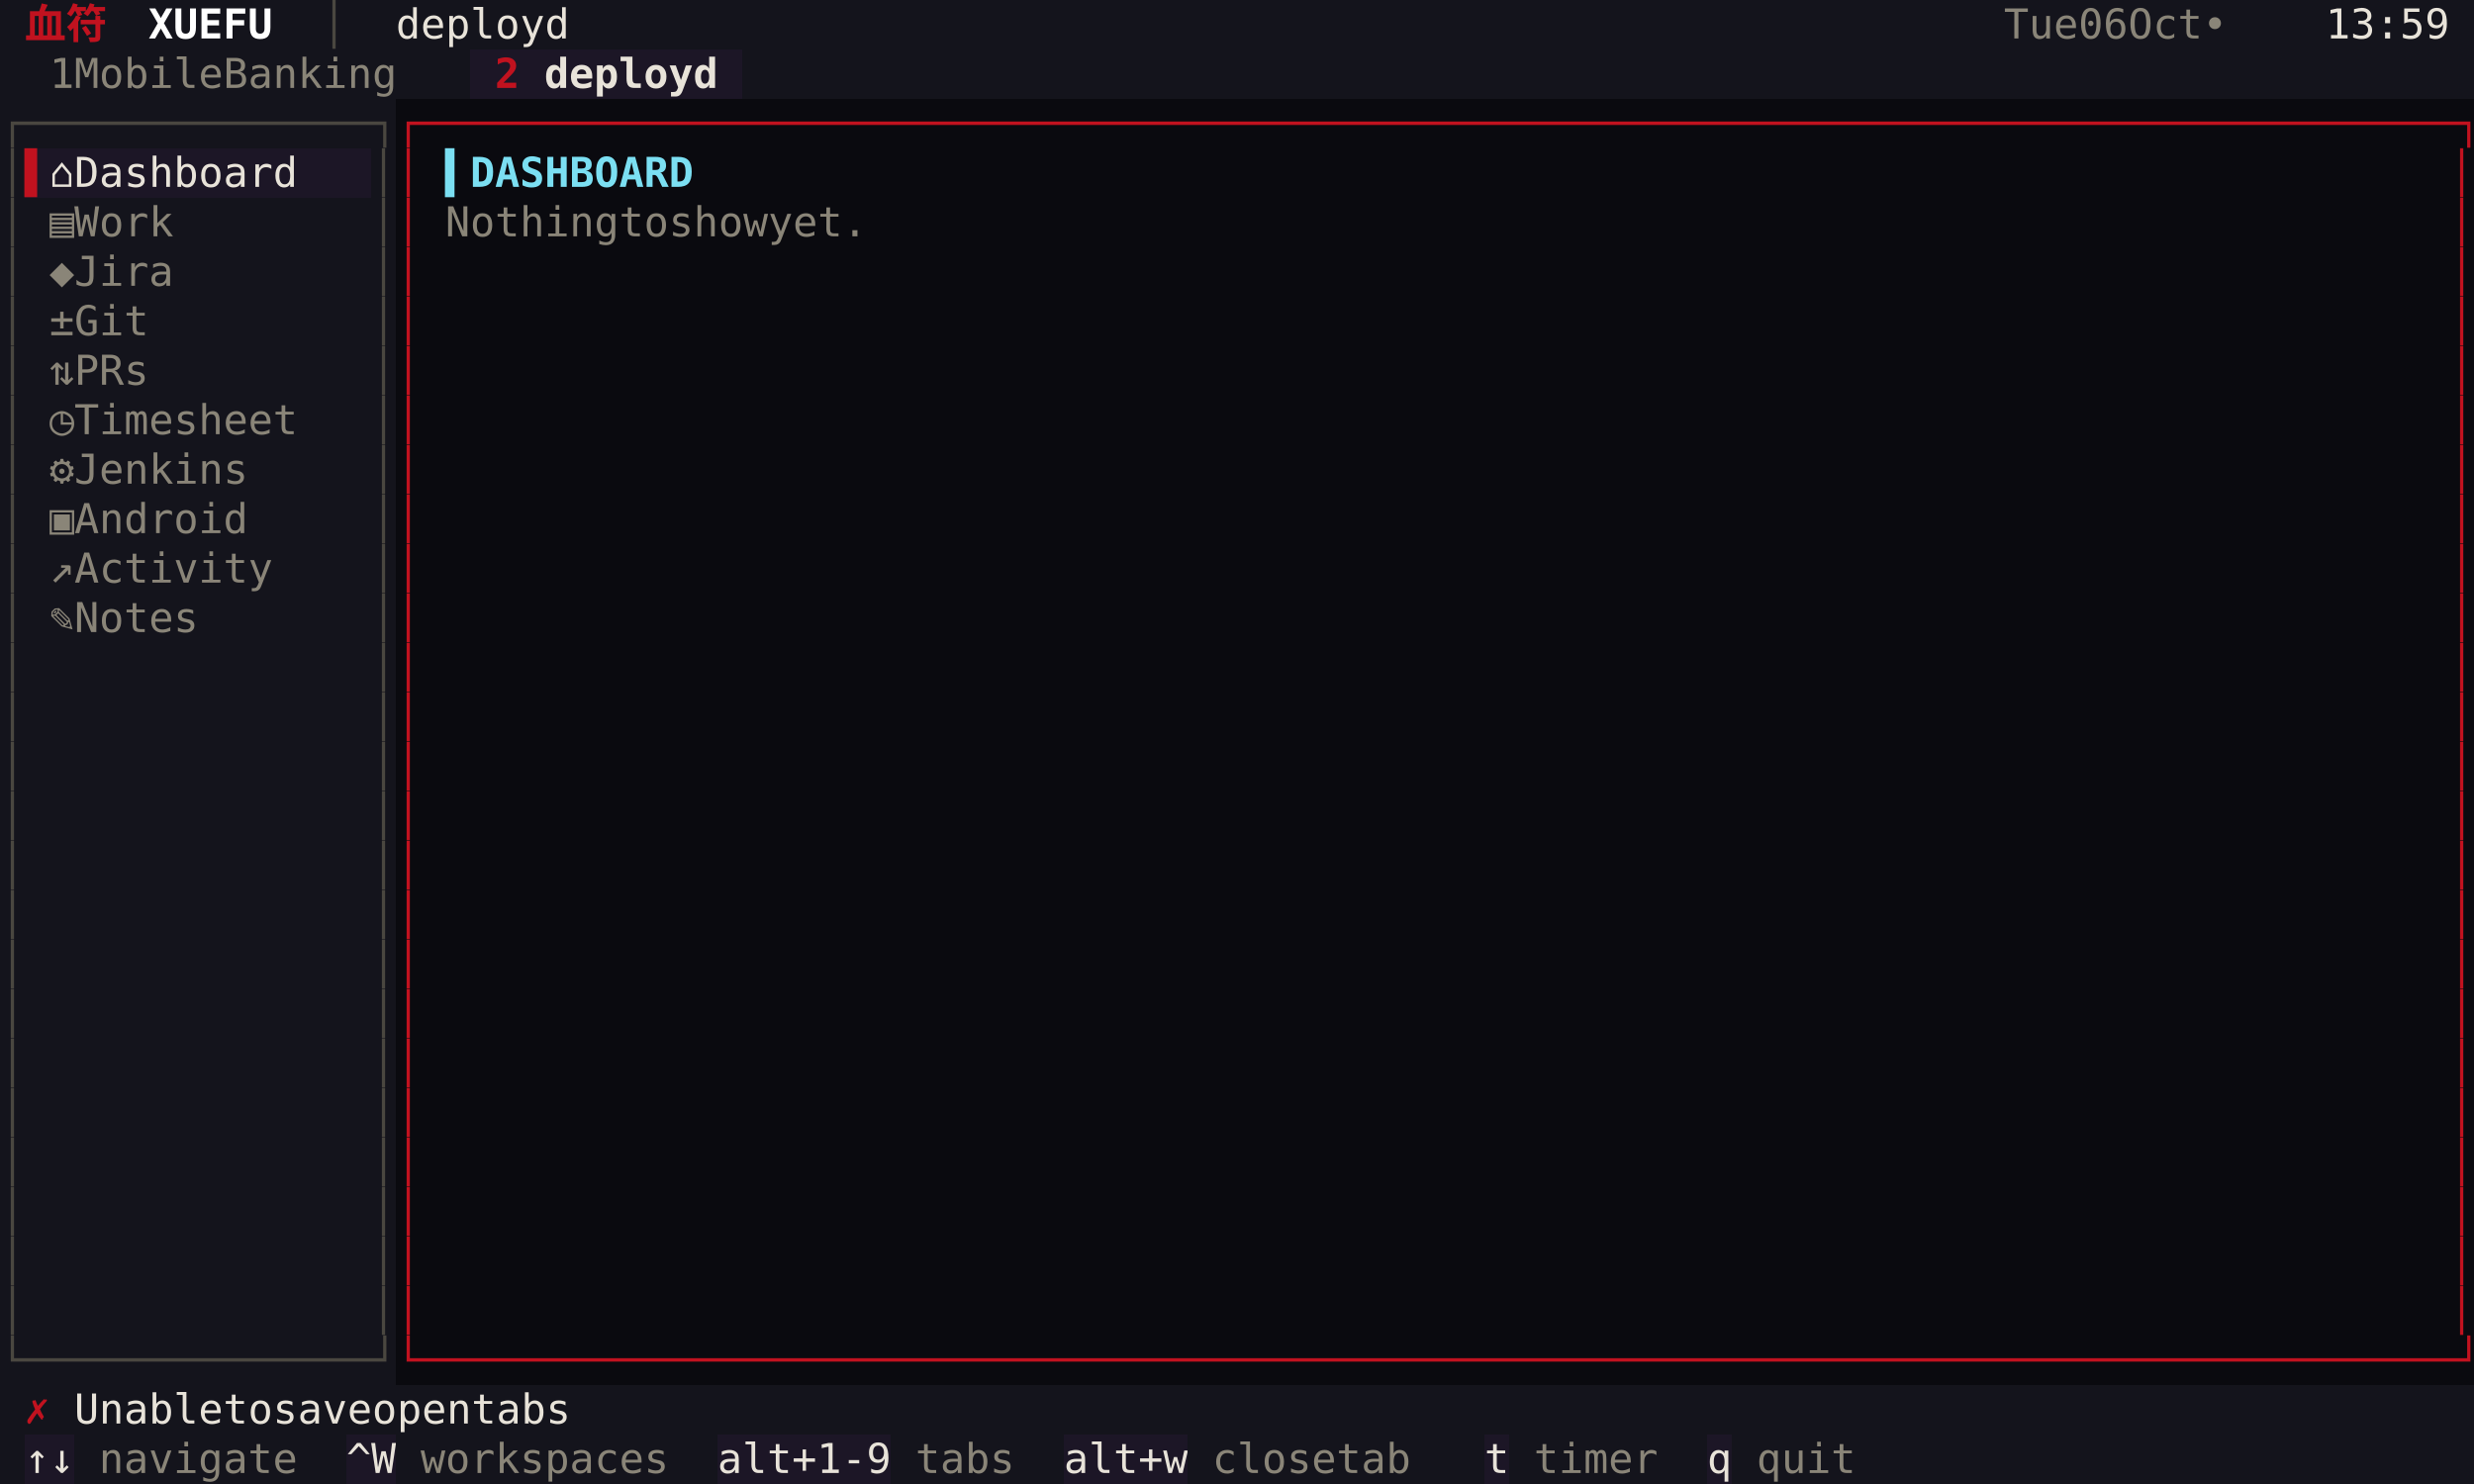
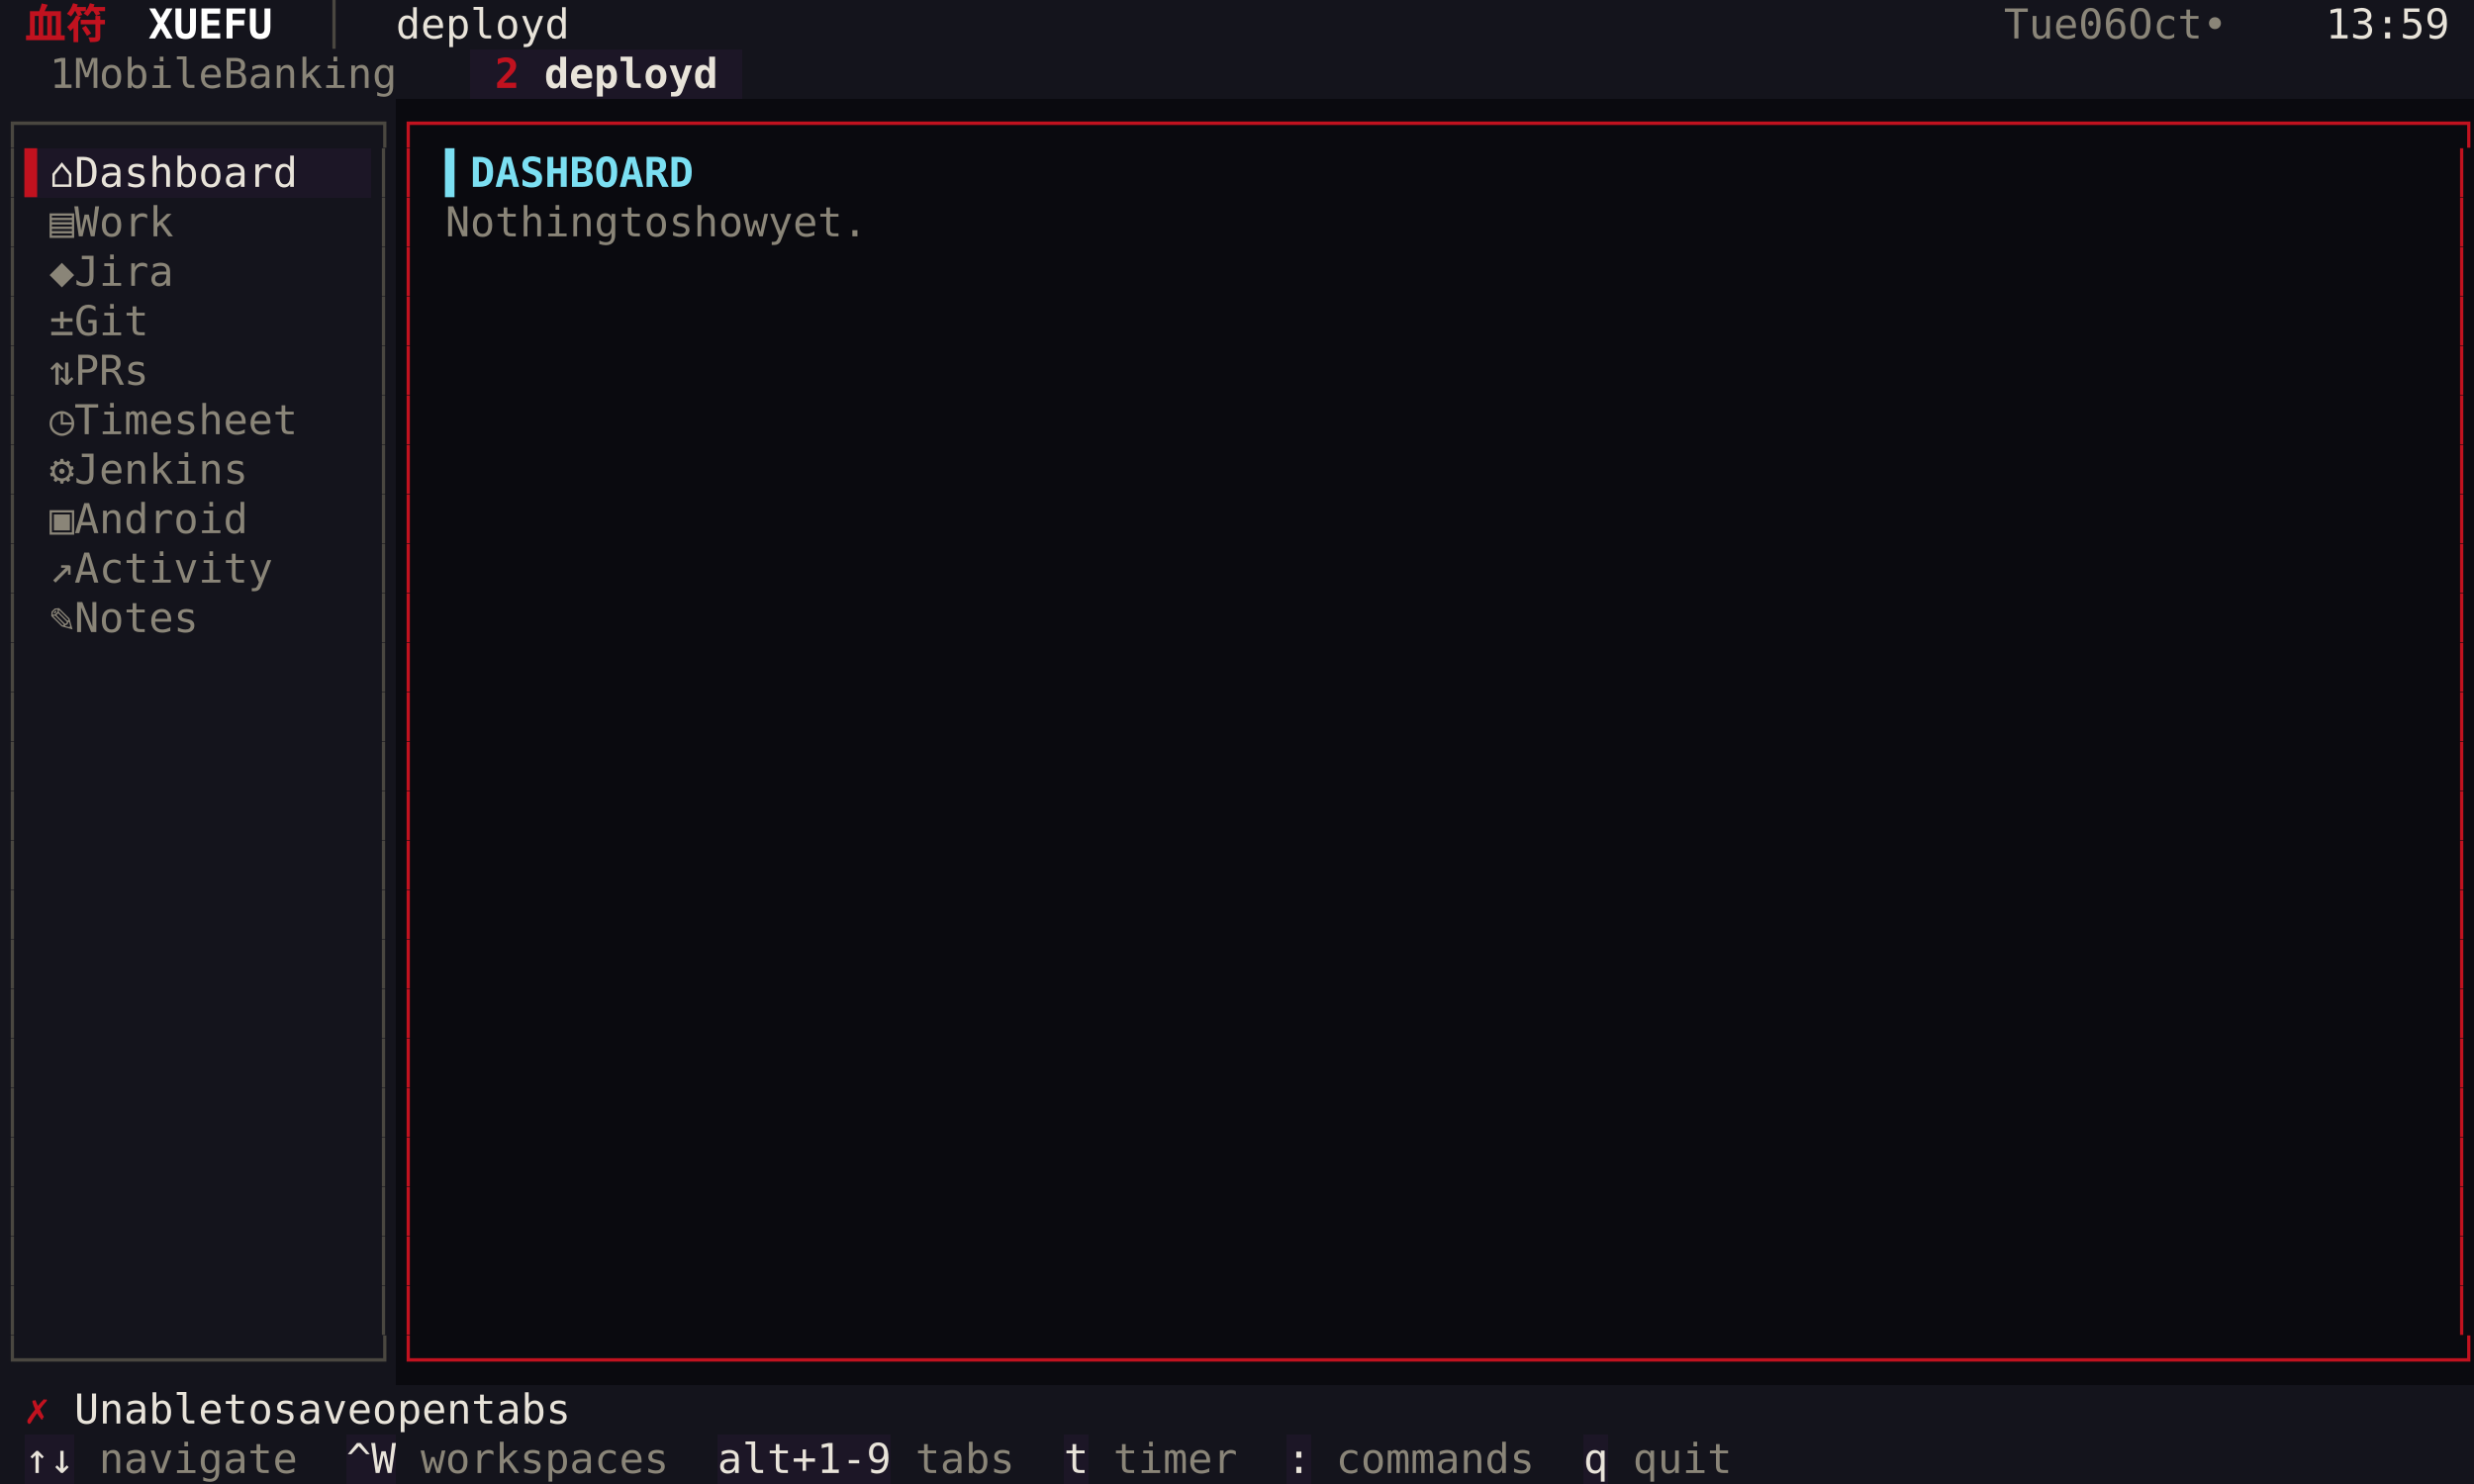
<svg xmlns="http://www.w3.org/2000/svg" width="900" height="540" viewBox="0 0 900 540" font-family="Menlo, 'DejaVu Sans Mono', 'Hiragino Sans GB', 'Noto Sans CJK SC', 'PingFang SC', monospace" font-size="15">
  <rect x="0" y="0" width="9" height="18" fill="#14141c" />
  <rect x="9" y="0" width="36" height="18" fill="#14141c" />
  <text x="9 27" y="14" fill="#c1121f" font-weight="bold">血符</text>
  <rect x="45" y="0" width="54" height="18" fill="#14141c" />
  <text x="54 63 72 81 90" y="14" fill="#ffffff" font-weight="bold">XUEFU</text>
  <rect x="99" y="0" width="45" height="18" fill="#14141c" />
  <text x="117" y="14" fill="#4a4740">│</text>
  <rect x="144" y="0" width="63" height="18" fill="#14141c" />
  <text x="144 153 162 171 180 189 198" y="14" fill="#e8e3d9">deployd</text>
  <rect x="207" y="0" width="522" height="18" fill="#14141c" />
  <rect x="729" y="0" width="117" height="18" fill="#14141c" />
  <text x="729 738 747 765 774 792 801 810 828" y="14" fill="#8a8578">Tue06Oct•</text>
  <rect x="846" y="0" width="45" height="18" fill="#14141c" />
  <text x="846 855 864 873 882" y="14" fill="#e8e3d9">13:59</text>
  <rect x="891" y="0" width="9" height="18" fill="#14141c" />
  <rect x="0" y="18" width="9" height="18" fill="#14141c" />
  <rect x="9" y="18" width="162" height="18" fill="#14141c" />
  <text x="18 36 45 54 63 72 81 99 108 117 126 135 144 153" y="32" fill="#8a8578">1MobileBanking</text>
  <rect x="171" y="18" width="27" height="18" fill="#1c1626" />
  <text x="180" y="32" fill="#c1121f" font-weight="bold">2</text>
  <rect x="198" y="18" width="72" height="18" fill="#1c1626" />
  <text x="198 207 216 225 234 243 252" y="32" fill="#e8e3d9" font-weight="bold">deployd</text>
  <rect x="270" y="18" width="630" height="18" fill="#14141c" />
  <rect x="0" y="36" width="144" height="18" fill="#14141c" />
  <text x="0 9 18 27 36 45 54 63 72 81 90 99 108 117 126 135" y="50" fill="#4a4740">┌──────────────┐</text>
  <rect x="144" y="36" width="756" height="18" fill="#0a0a0f" />
  <text x="144 153 162 171 180 189 198 207 216 225 234 243 252 261 270 279 288 297 306 315 324 333 342 351 360 369 378 387 396 405 414 423 432 441 450 459 468 477 486 495 504 513 522 531 540 549 558 567 576 585 594 603 612 621 630 639 648 657 666 675 684 693 702 711 720 729 738 747 756 765 774 783 792 801 810 819 828 837 846 855 864 873 882 891" y="50" fill="#c1121f">┌──────────────────────────────────────────────────────────────────────────────────┐</text>
  <rect x="0" y="54" width="9" height="18" fill="#14141c" />
  <text x="0" y="68" fill="#4a4740">│</text>
  <rect x="9" y="54" width="9" height="18" fill="#1c1626" />
  <text x="9" y="68" fill="#c1121f">▌</text>
  <rect x="18" y="54" width="99" height="18" fill="#1c1626" />
  <text x="18 36 45 54 63 72 81 90 99 108" y="68" fill="#e8e3d9">⌂Dashboard</text>
  <rect x="117" y="54" width="18" height="18" fill="#1c1626" />
  <rect x="135" y="54" width="9" height="18" fill="#14141c" />
  <text x="135" y="68" fill="#4a4740">│</text>
  <rect x="144" y="54" width="9" height="18" fill="#0a0a0f" />
  <text x="144" y="68" fill="#c1121f">│</text>
  <rect x="153" y="54" width="9" height="18" fill="#0a0a0f" />
  <rect x="162" y="54" width="90" height="18" fill="#0a0a0f" />
  <text x="162 171 180 189 198 207 216 225 234 243" y="68" fill="#7bdff2" font-weight="bold">▍DASHBOARD</text>
  <rect x="252" y="54" width="639" height="18" fill="#0a0a0f" />
  <rect x="891" y="54" width="9" height="18" fill="#0a0a0f" />
  <text x="891" y="68" fill="#c1121f">│</text>
  <rect x="0" y="72" width="9" height="18" fill="#14141c" />
  <text x="0" y="86" fill="#4a4740">│</text>
  <rect x="9" y="72" width="9" height="18" fill="#14141c" />
  <rect x="18" y="72" width="54" height="18" fill="#14141c" />
  <text x="18 36 45 54 63" y="86" fill="#8a8578">▤Work</text>
  <rect x="72" y="72" width="63" height="18" fill="#14141c" />
  <rect x="135" y="72" width="9" height="18" fill="#14141c" />
  <text x="135" y="86" fill="#4a4740">│</text>
  <rect x="144" y="72" width="9" height="18" fill="#0a0a0f" />
  <text x="144" y="86" fill="#c1121f">│</text>
  <rect x="153" y="72" width="9" height="18" fill="#0a0a0f" />
  <rect x="162" y="72" width="180" height="18" fill="#0a0a0f" />
  <text x="162 171 180 189 198 207 216 234 243 261 270 279 288 306 315 324 333" y="86" fill="#8a8578">Nothingtoshowyet.</text>
  <rect x="342" y="72" width="549" height="18" fill="#0a0a0f" />
  <rect x="891" y="72" width="9" height="18" fill="#0a0a0f" />
  <text x="891" y="86" fill="#c1121f">│</text>
  <rect x="0" y="90" width="9" height="18" fill="#14141c" />
  <text x="0" y="104" fill="#4a4740">│</text>
  <rect x="9" y="90" width="9" height="18" fill="#14141c" />
  <rect x="18" y="90" width="54" height="18" fill="#14141c" />
  <text x="18 36 45 54 63" y="104" fill="#8a8578">◆Jira</text>
  <rect x="72" y="90" width="63" height="18" fill="#14141c" />
  <rect x="135" y="90" width="9" height="18" fill="#14141c" />
  <text x="135" y="104" fill="#4a4740">│</text>
  <rect x="144" y="90" width="9" height="18" fill="#0a0a0f" />
  <text x="144" y="104" fill="#c1121f">│</text>
  <rect x="153" y="90" width="738" height="18" fill="#0a0a0f" />
  <rect x="891" y="90" width="9" height="18" fill="#0a0a0f" />
  <text x="891" y="104" fill="#c1121f">│</text>
  <rect x="0" y="108" width="9" height="18" fill="#14141c" />
  <text x="0" y="122" fill="#4a4740">│</text>
  <rect x="9" y="108" width="9" height="18" fill="#14141c" />
  <rect x="18" y="108" width="45" height="18" fill="#14141c" />
  <text x="18 36 45 54" y="122" fill="#8a8578">±Git</text>
  <rect x="63" y="108" width="72" height="18" fill="#14141c" />
  <rect x="135" y="108" width="9" height="18" fill="#14141c" />
  <text x="135" y="122" fill="#4a4740">│</text>
  <rect x="144" y="108" width="9" height="18" fill="#0a0a0f" />
  <text x="144" y="122" fill="#c1121f">│</text>
  <rect x="153" y="108" width="738" height="18" fill="#0a0a0f" />
  <rect x="891" y="108" width="9" height="18" fill="#0a0a0f" />
  <text x="891" y="122" fill="#c1121f">│</text>
  <rect x="0" y="126" width="9" height="18" fill="#14141c" />
  <text x="0" y="140" fill="#4a4740">│</text>
  <rect x="9" y="126" width="9" height="18" fill="#14141c" />
  <rect x="18" y="126" width="45" height="18" fill="#14141c" />
  <text x="18 36 45 54" y="140" fill="#8a8578">⇅PRs</text>
  <rect x="63" y="126" width="72" height="18" fill="#14141c" />
  <rect x="135" y="126" width="9" height="18" fill="#14141c" />
  <text x="135" y="140" fill="#4a4740">│</text>
  <rect x="144" y="126" width="9" height="18" fill="#0a0a0f" />
  <text x="144" y="140" fill="#c1121f">│</text>
  <rect x="153" y="126" width="738" height="18" fill="#0a0a0f" />
  <rect x="891" y="126" width="9" height="18" fill="#0a0a0f" />
  <text x="891" y="140" fill="#c1121f">│</text>
  <rect x="0" y="144" width="9" height="18" fill="#14141c" />
  <text x="0" y="158" fill="#4a4740">│</text>
  <rect x="9" y="144" width="9" height="18" fill="#14141c" />
  <rect x="18" y="144" width="99" height="18" fill="#14141c" />
  <text x="18 36 45 54 63 72 81 90 99 108" y="158" fill="#8a8578">◷Timesheet</text>
  <rect x="117" y="144" width="18" height="18" fill="#14141c" />
  <rect x="135" y="144" width="9" height="18" fill="#14141c" />
  <text x="135" y="158" fill="#4a4740">│</text>
  <rect x="144" y="144" width="9" height="18" fill="#0a0a0f" />
  <text x="144" y="158" fill="#c1121f">│</text>
  <rect x="153" y="144" width="738" height="18" fill="#0a0a0f" />
  <rect x="891" y="144" width="9" height="18" fill="#0a0a0f" />
  <text x="891" y="158" fill="#c1121f">│</text>
  <rect x="0" y="162" width="9" height="18" fill="#14141c" />
  <text x="0" y="176" fill="#4a4740">│</text>
  <rect x="9" y="162" width="9" height="18" fill="#14141c" />
  <rect x="18" y="162" width="81" height="18" fill="#14141c" />
  <text x="18 36 45 54 63 72 81 90" y="176" fill="#8a8578">⚙Jenkins</text>
  <rect x="99" y="162" width="36" height="18" fill="#14141c" />
  <rect x="135" y="162" width="9" height="18" fill="#14141c" />
  <text x="135" y="176" fill="#4a4740">│</text>
  <rect x="144" y="162" width="9" height="18" fill="#0a0a0f" />
  <text x="144" y="176" fill="#c1121f">│</text>
  <rect x="153" y="162" width="738" height="18" fill="#0a0a0f" />
  <rect x="891" y="162" width="9" height="18" fill="#0a0a0f" />
  <text x="891" y="176" fill="#c1121f">│</text>
  <rect x="0" y="180" width="9" height="18" fill="#14141c" />
  <text x="0" y="194" fill="#4a4740">│</text>
  <rect x="9" y="180" width="9" height="18" fill="#14141c" />
  <rect x="18" y="180" width="81" height="18" fill="#14141c" />
  <text x="18 36 45 54 63 72 81 90" y="194" fill="#8a8578">▣Android</text>
  <rect x="99" y="180" width="36" height="18" fill="#14141c" />
  <rect x="135" y="180" width="9" height="18" fill="#14141c" />
  <text x="135" y="194" fill="#4a4740">│</text>
  <rect x="144" y="180" width="9" height="18" fill="#0a0a0f" />
  <text x="144" y="194" fill="#c1121f">│</text>
  <rect x="153" y="180" width="738" height="18" fill="#0a0a0f" />
  <rect x="891" y="180" width="9" height="18" fill="#0a0a0f" />
  <text x="891" y="194" fill="#c1121f">│</text>
  <rect x="0" y="198" width="9" height="18" fill="#14141c" />
  <text x="0" y="212" fill="#4a4740">│</text>
  <rect x="9" y="198" width="9" height="18" fill="#14141c" />
  <rect x="18" y="198" width="90" height="18" fill="#14141c" />
  <text x="18 36 45 54 63 72 81 90 99" y="212" fill="#8a8578">↗Activity</text>
  <rect x="108" y="198" width="27" height="18" fill="#14141c" />
  <rect x="135" y="198" width="9" height="18" fill="#14141c" />
  <text x="135" y="212" fill="#4a4740">│</text>
  <rect x="144" y="198" width="9" height="18" fill="#0a0a0f" />
  <text x="144" y="212" fill="#c1121f">│</text>
  <rect x="153" y="198" width="738" height="18" fill="#0a0a0f" />
  <rect x="891" y="198" width="9" height="18" fill="#0a0a0f" />
  <text x="891" y="212" fill="#c1121f">│</text>
  <rect x="0" y="216" width="9" height="18" fill="#14141c" />
  <text x="0" y="230" fill="#4a4740">│</text>
  <rect x="9" y="216" width="9" height="18" fill="#14141c" />
  <rect x="18" y="216" width="63" height="18" fill="#14141c" />
  <text x="18 36 45 54 63 72" y="230" fill="#8a8578">✎Notes</text>
  <rect x="81" y="216" width="54" height="18" fill="#14141c" />
  <rect x="135" y="216" width="9" height="18" fill="#14141c" />
  <text x="135" y="230" fill="#4a4740">│</text>
  <rect x="144" y="216" width="9" height="18" fill="#0a0a0f" />
  <text x="144" y="230" fill="#c1121f">│</text>
  <rect x="153" y="216" width="738" height="18" fill="#0a0a0f" />
  <rect x="891" y="216" width="9" height="18" fill="#0a0a0f" />
  <text x="891" y="230" fill="#c1121f">│</text>
  <rect x="0" y="234" width="9" height="18" fill="#14141c" />
  <text x="0" y="248" fill="#4a4740">│</text>
  <rect x="9" y="234" width="126" height="18" fill="#14141c" />
  <rect x="135" y="234" width="9" height="18" fill="#14141c" />
  <text x="135" y="248" fill="#4a4740">│</text>
  <rect x="144" y="234" width="9" height="18" fill="#0a0a0f" />
  <text x="144" y="248" fill="#c1121f">│</text>
  <rect x="153" y="234" width="738" height="18" fill="#0a0a0f" />
  <rect x="891" y="234" width="9" height="18" fill="#0a0a0f" />
  <text x="891" y="248" fill="#c1121f">│</text>
  <rect x="0" y="252" width="9" height="18" fill="#14141c" />
  <text x="0" y="266" fill="#4a4740">│</text>
  <rect x="9" y="252" width="126" height="18" fill="#14141c" />
  <rect x="135" y="252" width="9" height="18" fill="#14141c" />
  <text x="135" y="266" fill="#4a4740">│</text>
  <rect x="144" y="252" width="9" height="18" fill="#0a0a0f" />
  <text x="144" y="266" fill="#c1121f">│</text>
  <rect x="153" y="252" width="738" height="18" fill="#0a0a0f" />
  <rect x="891" y="252" width="9" height="18" fill="#0a0a0f" />
  <text x="891" y="266" fill="#c1121f">│</text>
  <rect x="0" y="270" width="9" height="18" fill="#14141c" />
  <text x="0" y="284" fill="#4a4740">│</text>
  <rect x="9" y="270" width="126" height="18" fill="#14141c" />
  <rect x="135" y="270" width="9" height="18" fill="#14141c" />
  <text x="135" y="284" fill="#4a4740">│</text>
  <rect x="144" y="270" width="9" height="18" fill="#0a0a0f" />
  <text x="144" y="284" fill="#c1121f">│</text>
  <rect x="153" y="270" width="738" height="18" fill="#0a0a0f" />
  <rect x="891" y="270" width="9" height="18" fill="#0a0a0f" />
  <text x="891" y="284" fill="#c1121f">│</text>
  <rect x="0" y="288" width="9" height="18" fill="#14141c" />
  <text x="0" y="302" fill="#4a4740">│</text>
  <rect x="9" y="288" width="126" height="18" fill="#14141c" />
  <rect x="135" y="288" width="9" height="18" fill="#14141c" />
  <text x="135" y="302" fill="#4a4740">│</text>
  <rect x="144" y="288" width="9" height="18" fill="#0a0a0f" />
  <text x="144" y="302" fill="#c1121f">│</text>
  <rect x="153" y="288" width="738" height="18" fill="#0a0a0f" />
  <rect x="891" y="288" width="9" height="18" fill="#0a0a0f" />
  <text x="891" y="302" fill="#c1121f">│</text>
  <rect x="0" y="306" width="9" height="18" fill="#14141c" />
  <text x="0" y="320" fill="#4a4740">│</text>
  <rect x="9" y="306" width="126" height="18" fill="#14141c" />
  <rect x="135" y="306" width="9" height="18" fill="#14141c" />
  <text x="135" y="320" fill="#4a4740">│</text>
  <rect x="144" y="306" width="9" height="18" fill="#0a0a0f" />
  <text x="144" y="320" fill="#c1121f">│</text>
  <rect x="153" y="306" width="738" height="18" fill="#0a0a0f" />
  <rect x="891" y="306" width="9" height="18" fill="#0a0a0f" />
  <text x="891" y="320" fill="#c1121f">│</text>
  <rect x="0" y="324" width="9" height="18" fill="#14141c" />
  <text x="0" y="338" fill="#4a4740">│</text>
  <rect x="9" y="324" width="126" height="18" fill="#14141c" />
  <rect x="135" y="324" width="9" height="18" fill="#14141c" />
  <text x="135" y="338" fill="#4a4740">│</text>
  <rect x="144" y="324" width="9" height="18" fill="#0a0a0f" />
  <text x="144" y="338" fill="#c1121f">│</text>
  <rect x="153" y="324" width="738" height="18" fill="#0a0a0f" />
  <rect x="891" y="324" width="9" height="18" fill="#0a0a0f" />
  <text x="891" y="338" fill="#c1121f">│</text>
  <rect x="0" y="342" width="9" height="18" fill="#14141c" />
  <text x="0" y="356" fill="#4a4740">│</text>
  <rect x="9" y="342" width="126" height="18" fill="#14141c" />
  <rect x="135" y="342" width="9" height="18" fill="#14141c" />
  <text x="135" y="356" fill="#4a4740">│</text>
  <rect x="144" y="342" width="9" height="18" fill="#0a0a0f" />
  <text x="144" y="356" fill="#c1121f">│</text>
  <rect x="153" y="342" width="738" height="18" fill="#0a0a0f" />
  <rect x="891" y="342" width="9" height="18" fill="#0a0a0f" />
  <text x="891" y="356" fill="#c1121f">│</text>
  <rect x="0" y="360" width="9" height="18" fill="#14141c" />
  <text x="0" y="374" fill="#4a4740">│</text>
  <rect x="9" y="360" width="126" height="18" fill="#14141c" />
  <rect x="135" y="360" width="9" height="18" fill="#14141c" />
  <text x="135" y="374" fill="#4a4740">│</text>
  <rect x="144" y="360" width="9" height="18" fill="#0a0a0f" />
  <text x="144" y="374" fill="#c1121f">│</text>
  <rect x="153" y="360" width="738" height="18" fill="#0a0a0f" />
  <rect x="891" y="360" width="9" height="18" fill="#0a0a0f" />
  <text x="891" y="374" fill="#c1121f">│</text>
  <rect x="0" y="378" width="9" height="18" fill="#14141c" />
  <text x="0" y="392" fill="#4a4740">│</text>
  <rect x="9" y="378" width="126" height="18" fill="#14141c" />
  <rect x="135" y="378" width="9" height="18" fill="#14141c" />
  <text x="135" y="392" fill="#4a4740">│</text>
  <rect x="144" y="378" width="9" height="18" fill="#0a0a0f" />
  <text x="144" y="392" fill="#c1121f">│</text>
  <rect x="153" y="378" width="738" height="18" fill="#0a0a0f" />
  <rect x="891" y="378" width="9" height="18" fill="#0a0a0f" />
  <text x="891" y="392" fill="#c1121f">│</text>
  <rect x="0" y="396" width="9" height="18" fill="#14141c" />
  <text x="0" y="410" fill="#4a4740">│</text>
  <rect x="9" y="396" width="126" height="18" fill="#14141c" />
  <rect x="135" y="396" width="9" height="18" fill="#14141c" />
  <text x="135" y="410" fill="#4a4740">│</text>
  <rect x="144" y="396" width="9" height="18" fill="#0a0a0f" />
  <text x="144" y="410" fill="#c1121f">│</text>
  <rect x="153" y="396" width="738" height="18" fill="#0a0a0f" />
  <rect x="891" y="396" width="9" height="18" fill="#0a0a0f" />
  <text x="891" y="410" fill="#c1121f">│</text>
  <rect x="0" y="414" width="9" height="18" fill="#14141c" />
  <text x="0" y="428" fill="#4a4740">│</text>
  <rect x="9" y="414" width="126" height="18" fill="#14141c" />
  <rect x="135" y="414" width="9" height="18" fill="#14141c" />
  <text x="135" y="428" fill="#4a4740">│</text>
  <rect x="144" y="414" width="9" height="18" fill="#0a0a0f" />
  <text x="144" y="428" fill="#c1121f">│</text>
  <rect x="153" y="414" width="738" height="18" fill="#0a0a0f" />
  <rect x="891" y="414" width="9" height="18" fill="#0a0a0f" />
  <text x="891" y="428" fill="#c1121f">│</text>
  <rect x="0" y="432" width="9" height="18" fill="#14141c" />
  <text x="0" y="446" fill="#4a4740">│</text>
  <rect x="9" y="432" width="126" height="18" fill="#14141c" />
  <rect x="135" y="432" width="9" height="18" fill="#14141c" />
  <text x="135" y="446" fill="#4a4740">│</text>
  <rect x="144" y="432" width="9" height="18" fill="#0a0a0f" />
  <text x="144" y="446" fill="#c1121f">│</text>
  <rect x="153" y="432" width="738" height="18" fill="#0a0a0f" />
  <rect x="891" y="432" width="9" height="18" fill="#0a0a0f" />
  <text x="891" y="446" fill="#c1121f">│</text>
  <rect x="0" y="450" width="9" height="18" fill="#14141c" />
  <text x="0" y="464" fill="#4a4740">│</text>
  <rect x="9" y="450" width="126" height="18" fill="#14141c" />
  <rect x="135" y="450" width="9" height="18" fill="#14141c" />
  <text x="135" y="464" fill="#4a4740">│</text>
  <rect x="144" y="450" width="9" height="18" fill="#0a0a0f" />
  <text x="144" y="464" fill="#c1121f">│</text>
  <rect x="153" y="450" width="738" height="18" fill="#0a0a0f" />
  <rect x="891" y="450" width="9" height="18" fill="#0a0a0f" />
  <text x="891" y="464" fill="#c1121f">│</text>
  <rect x="0" y="468" width="9" height="18" fill="#14141c" />
  <text x="0" y="482" fill="#4a4740">│</text>
  <rect x="9" y="468" width="126" height="18" fill="#14141c" />
  <rect x="135" y="468" width="9" height="18" fill="#14141c" />
  <text x="135" y="482" fill="#4a4740">│</text>
  <rect x="144" y="468" width="9" height="18" fill="#0a0a0f" />
  <text x="144" y="482" fill="#c1121f">│</text>
  <rect x="153" y="468" width="738" height="18" fill="#0a0a0f" />
  <rect x="891" y="468" width="9" height="18" fill="#0a0a0f" />
  <text x="891" y="482" fill="#c1121f">│</text>
  <rect x="0" y="486" width="144" height="18" fill="#14141c" />
  <text x="0 9 18 27 36 45 54 63 72 81 90 99 108 117 126 135" y="500" fill="#4a4740">└──────────────┘</text>
  <rect x="144" y="486" width="756" height="18" fill="#0a0a0f" />
  <text x="144 153 162 171 180 189 198 207 216 225 234 243 252 261 270 279 288 297 306 315 324 333 342 351 360 369 378 387 396 405 414 423 432 441 450 459 468 477 486 495 504 513 522 531 540 549 558 567 576 585 594 603 612 621 630 639 648 657 666 675 684 693 702 711 720 729 738 747 756 765 774 783 792 801 810 819 828 837 846 855 864 873 882 891" y="500" fill="#c1121f">└──────────────────────────────────────────────────────────────────────────────────┘</text>
  <rect x="0" y="504" width="9" height="18" fill="#14141c" />
  <rect x="9" y="504" width="18" height="18" fill="#14141c" />
  <text x="9" y="518" fill="#c1121f">✗</text>
  <rect x="27" y="504" width="216" height="18" fill="#14141c" />
  <text x="27 36 45 54 63 72 90 99 117 126 135 144 162 171 180 189 207 216 225 234" y="518" fill="#e8e3d9">Unabletosaveopentabs</text>
  <rect x="243" y="504" width="657" height="18" fill="#14141c" />
  <rect x="0" y="522" width="9" height="18" fill="#14141c" />
  <rect x="9" y="522" width="18" height="18" fill="#1c1626" />
  <text x="9 18" y="536" fill="#e8e3d9">↑↓</text>
  <rect x="27" y="522" width="99" height="18" fill="#14141c" />
  <text x="36 45 54 63 72 81 90 99" y="536" fill="#8a8578">navigate</text>
  <rect x="126" y="522" width="18" height="18" fill="#1c1626" />
  <text x="126 135" y="536" fill="#e8e3d9">^W</text>
  <rect x="144" y="522" width="117" height="18" fill="#14141c" />
  <text x="153 162 171 180 189 198 207 216 225 234" y="536" fill="#8a8578">workspaces</text>
  <rect x="261" y="522" width="63" height="18" fill="#1c1626" />
  <text x="261 270 279 288 297 306 315" y="536" fill="#e8e3d9">alt+1-9</text>
  <rect x="324" y="522" width="63" height="18" fill="#14141c" />
  <text x="333 342 351 360" y="536" fill="#8a8578">tabs</text>
-   <rect x="387" y="522" width="45" height="18" fill="#1c1626" />
-   <text x="387 396 405 414 423" y="536" fill="#e8e3d9">alt+w</text>
-   <rect x="432" y="522" width="108" height="18" fill="#14141c" />
-   <text x="441 450 459 468 477 495 504 513" y="536" fill="#8a8578">closetab</text>
-   <rect x="540" y="522" width="9" height="18" fill="#1c1626" />
-   <text x="540" y="536" fill="#e8e3d9">t</text>
-   <rect x="549" y="522" width="72" height="18" fill="#14141c" />
-   <text x="558 567 576 585 594" y="536" fill="#8a8578">timer</text>
-   <rect x="621" y="522" width="9" height="18" fill="#1c1626" />
-   <text x="621" y="536" fill="#e8e3d9">q</text>
-   <rect x="630" y="522" width="63" height="18" fill="#14141c" />
-   <text x="639 648 657 666" y="536" fill="#8a8578">quit</text>
-   <rect x="693" y="522" width="207" height="18" fill="#14141c" />
+   <rect x="387" y="522" width="9" height="18" fill="#1c1626" />
+   <text x="387" y="536" fill="#e8e3d9">t</text>
+   <rect x="396" y="522" width="72" height="18" fill="#14141c" />
+   <text x="405 414 423 432 441" y="536" fill="#8a8578">timer</text>
+   <rect x="468" y="522" width="9" height="18" fill="#1c1626" />
+   <text x="468" y="536" fill="#e8e3d9">:</text>
+   <rect x="477" y="522" width="99" height="18" fill="#14141c" />
+   <text x="486 495 504 513 522 531 540 549" y="536" fill="#8a8578">commands</text>
+   <rect x="576" y="522" width="9" height="18" fill="#1c1626" />
+   <text x="576" y="536" fill="#e8e3d9">q</text>
+   <rect x="585" y="522" width="63" height="18" fill="#14141c" />
+   <text x="594 603 612 621" y="536" fill="#8a8578">quit</text>
+   <rect x="648" y="522" width="252" height="18" fill="#14141c" />
</svg>
